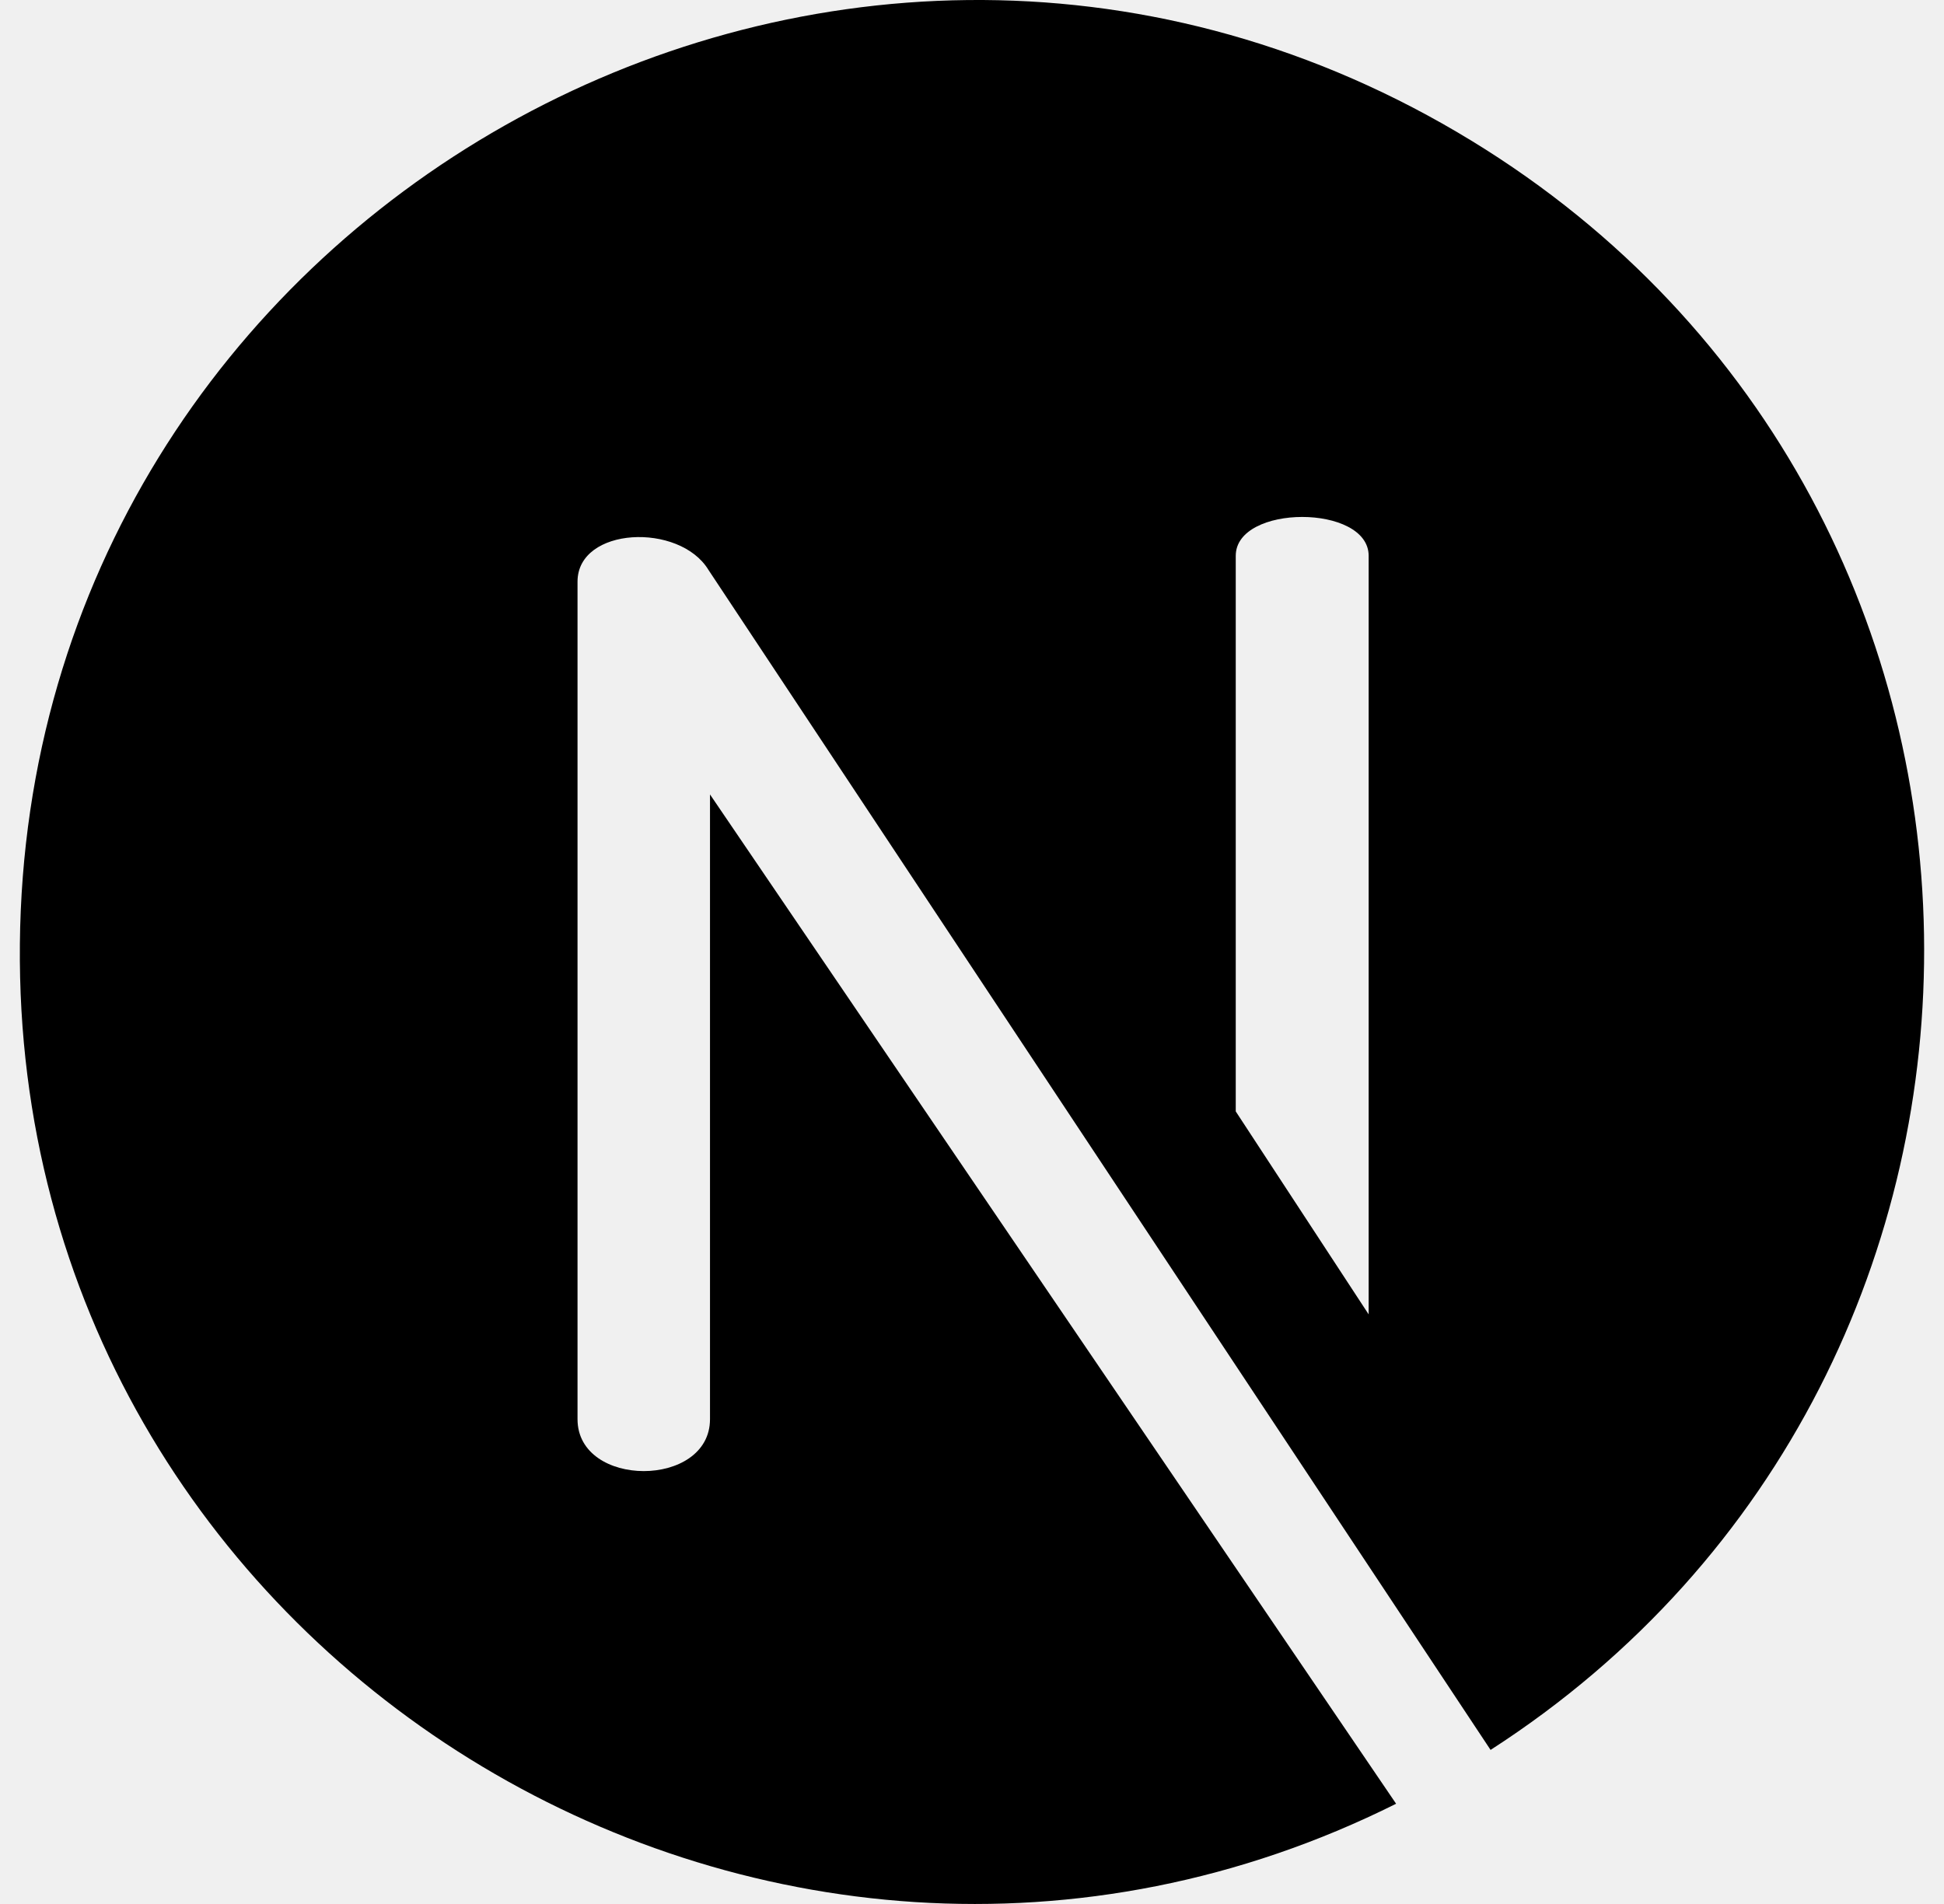
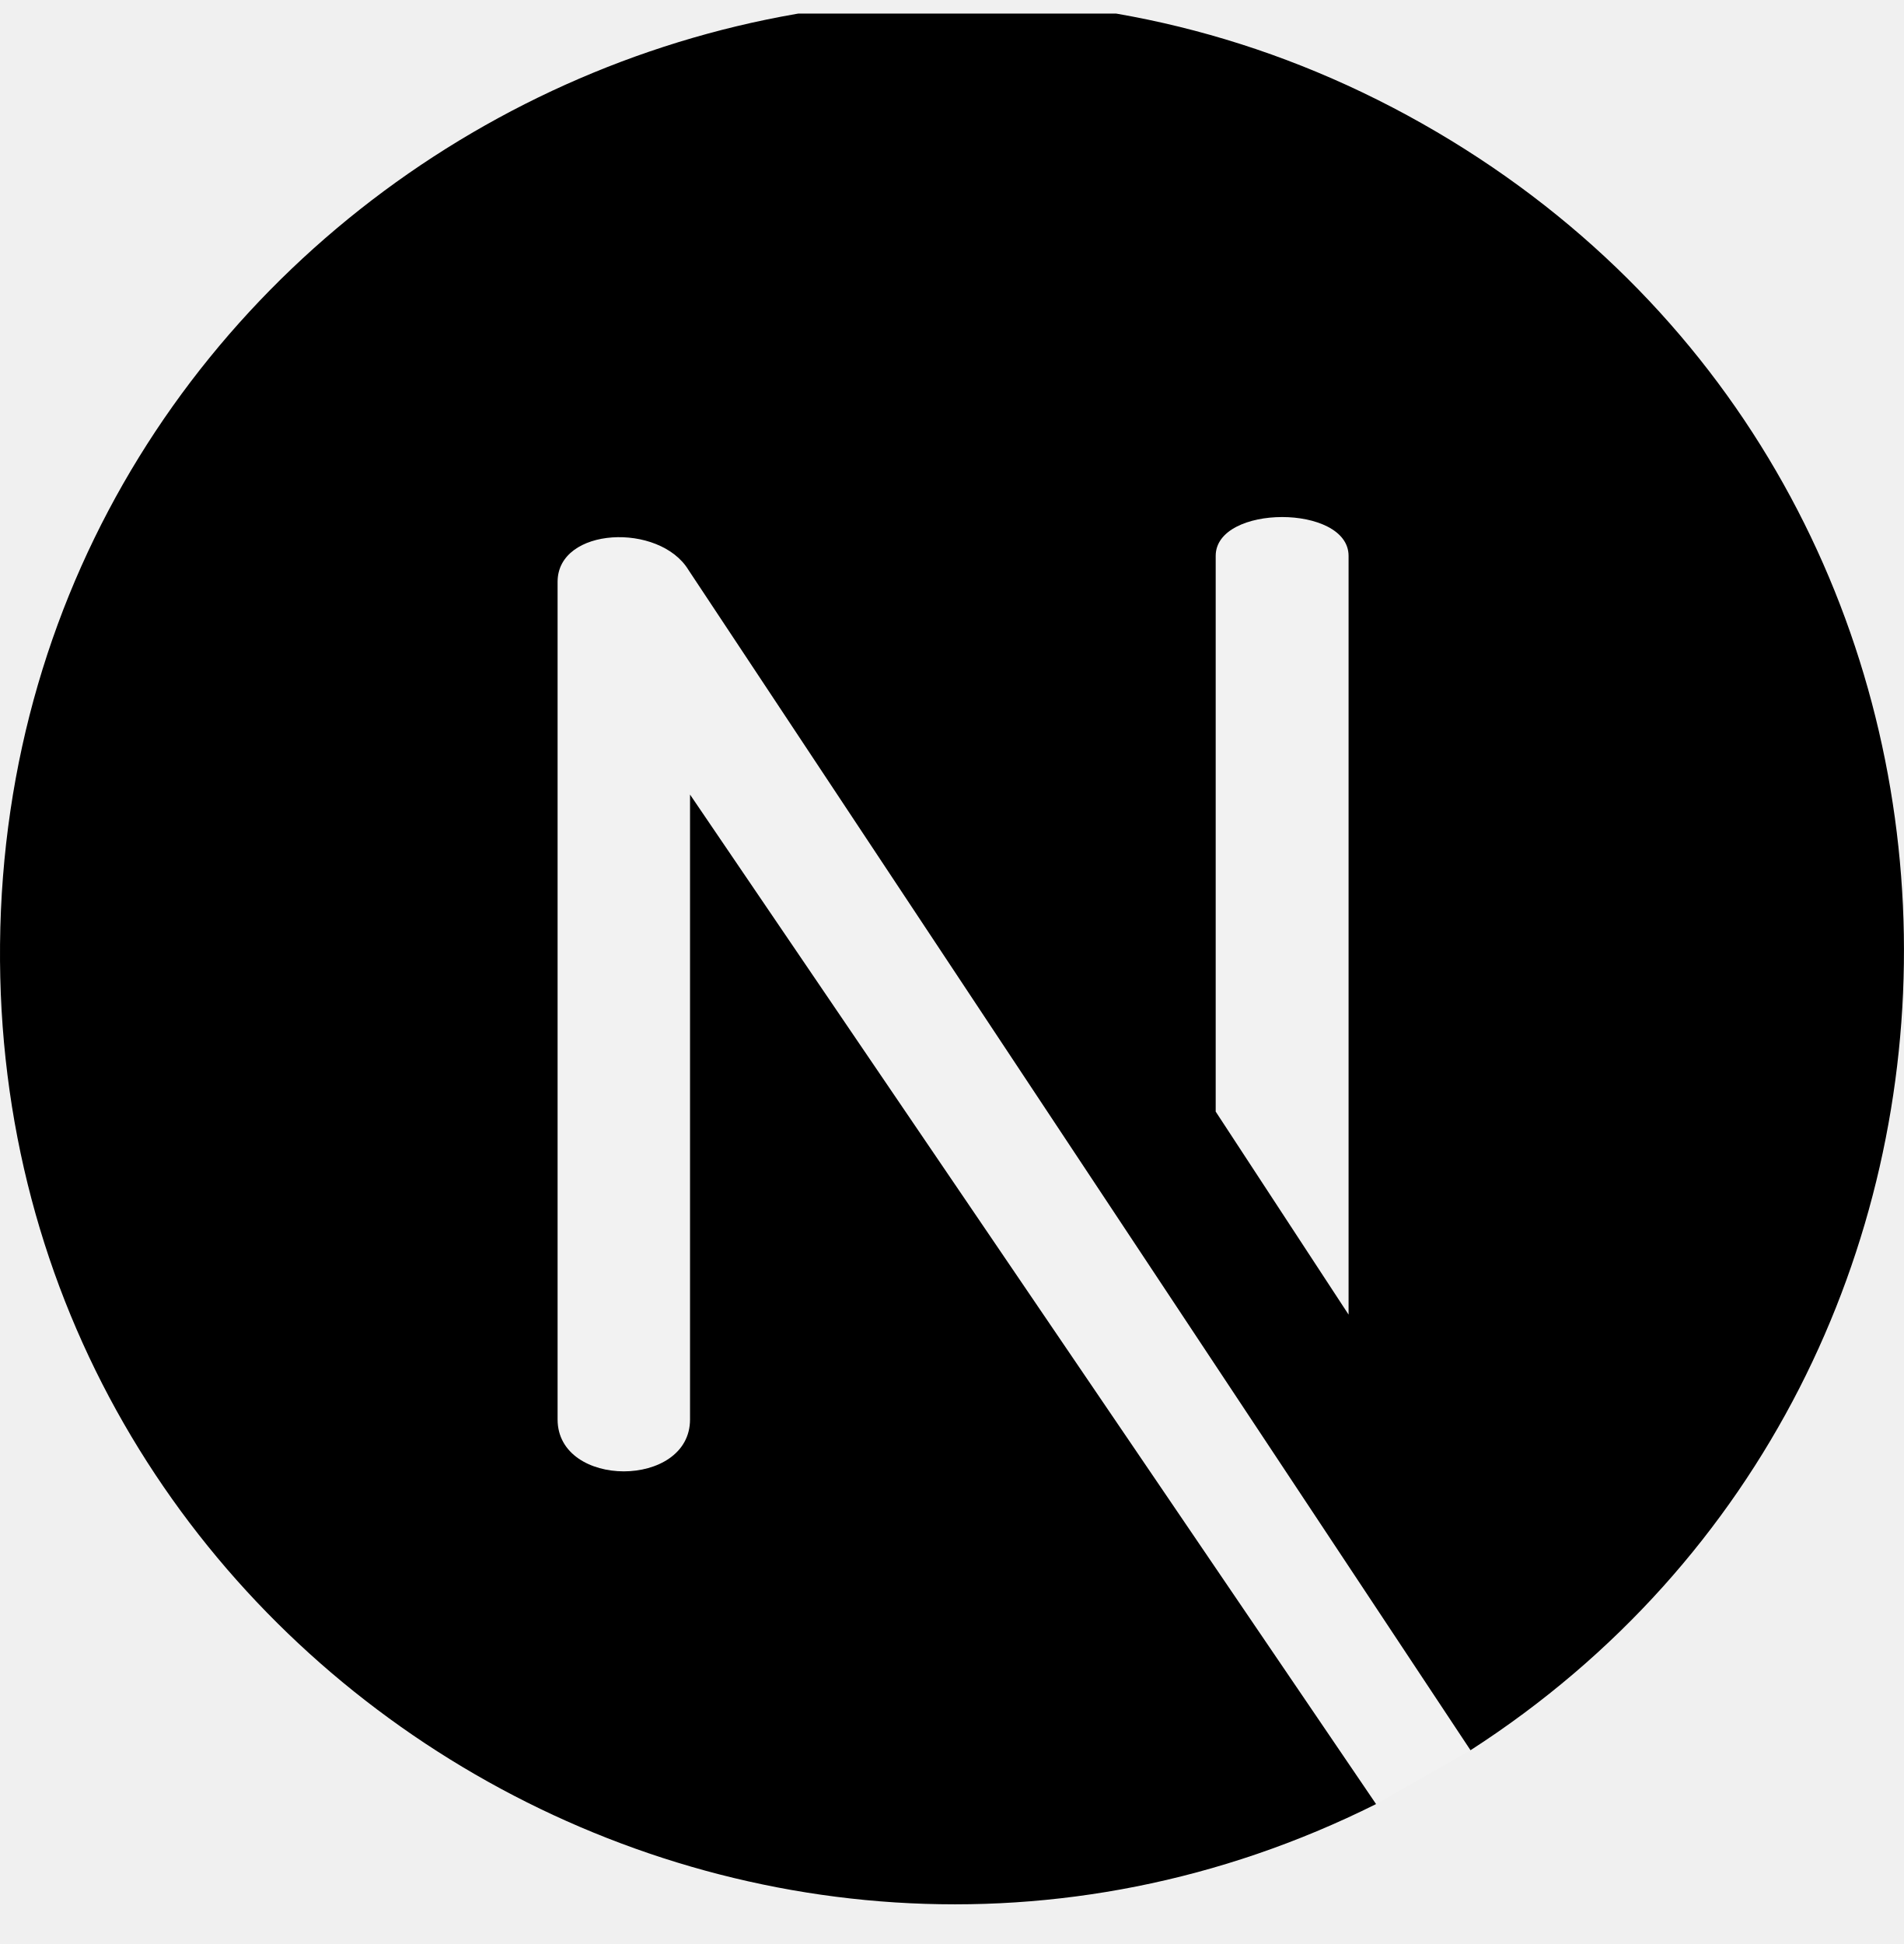
- <svg xmlns="http://www.w3.org/2000/svg" width="49" height="48" viewBox="0 0 49 48" fill="none">
+ <svg xmlns="http://www.w3.org/2000/svg" width="48" height="49" viewBox="0 0 48 49" fill="none">
  <g clip-path="url(#clip0)">
-     <path d="M36.725 3.329C20.849 -6.006 0.676 5.395 0.501 23.801C0.33 41.775 19.351 53.384 35.19 45.473L17.896 20.028V35.778C17.896 37.523 14.557 37.523 14.557 35.778V14.664C14.557 13.279 17.13 13.165 17.859 14.37L37.571 44.116C52.379 34.578 52.179 12.416 36.725 3.329ZM34.498 33.136L31.148 28.019V14.012C31.148 12.706 34.498 12.706 34.498 14.012V33.136H34.498Z" fill="black" />
+     <path d="M17.396 20.028L34.691 45.473L37.072 44.116L17.359 14.37C16.63 13.165 14.057 13.279 14.057 14.665V35.778C14.057 37.523 17.396 37.523 17.396 35.778V20.028Z" fill="#F2F2F2" />
+     <path d="M30.65 27.987L34 33.104L34 13.98C34 12.674 30.65 12.674 30.65 13.98V27.987Z" fill="#F2F2F2" />
+     <path d="M36.225 3.329C20.349 -6.006 0.177 5.395 0.001 23.801C-0.17 41.775 18.851 53.384 34.691 45.473L17.396 20.028V35.778C17.396 37.523 14.057 37.523 14.057 35.778V14.665C14.057 13.279 16.63 13.165 17.359 14.37L37.072 44.116C51.879 34.578 51.679 12.416 36.225 3.329ZM33.998 33.136L30.648 28.019V14.012C30.648 12.706 33.998 12.706 33.998 14.012L33.998 33.136Z" fill="black" />
  </g>
  <defs>
    <clipPath id="clip0">
-       <rect width="48" height="48" fill="white" transform="translate(0.5)" />
+       <rect width="48" height="48" fill="white" transform="translate(0 0.342651)" />
    </clipPath>
  </defs>
</svg>
